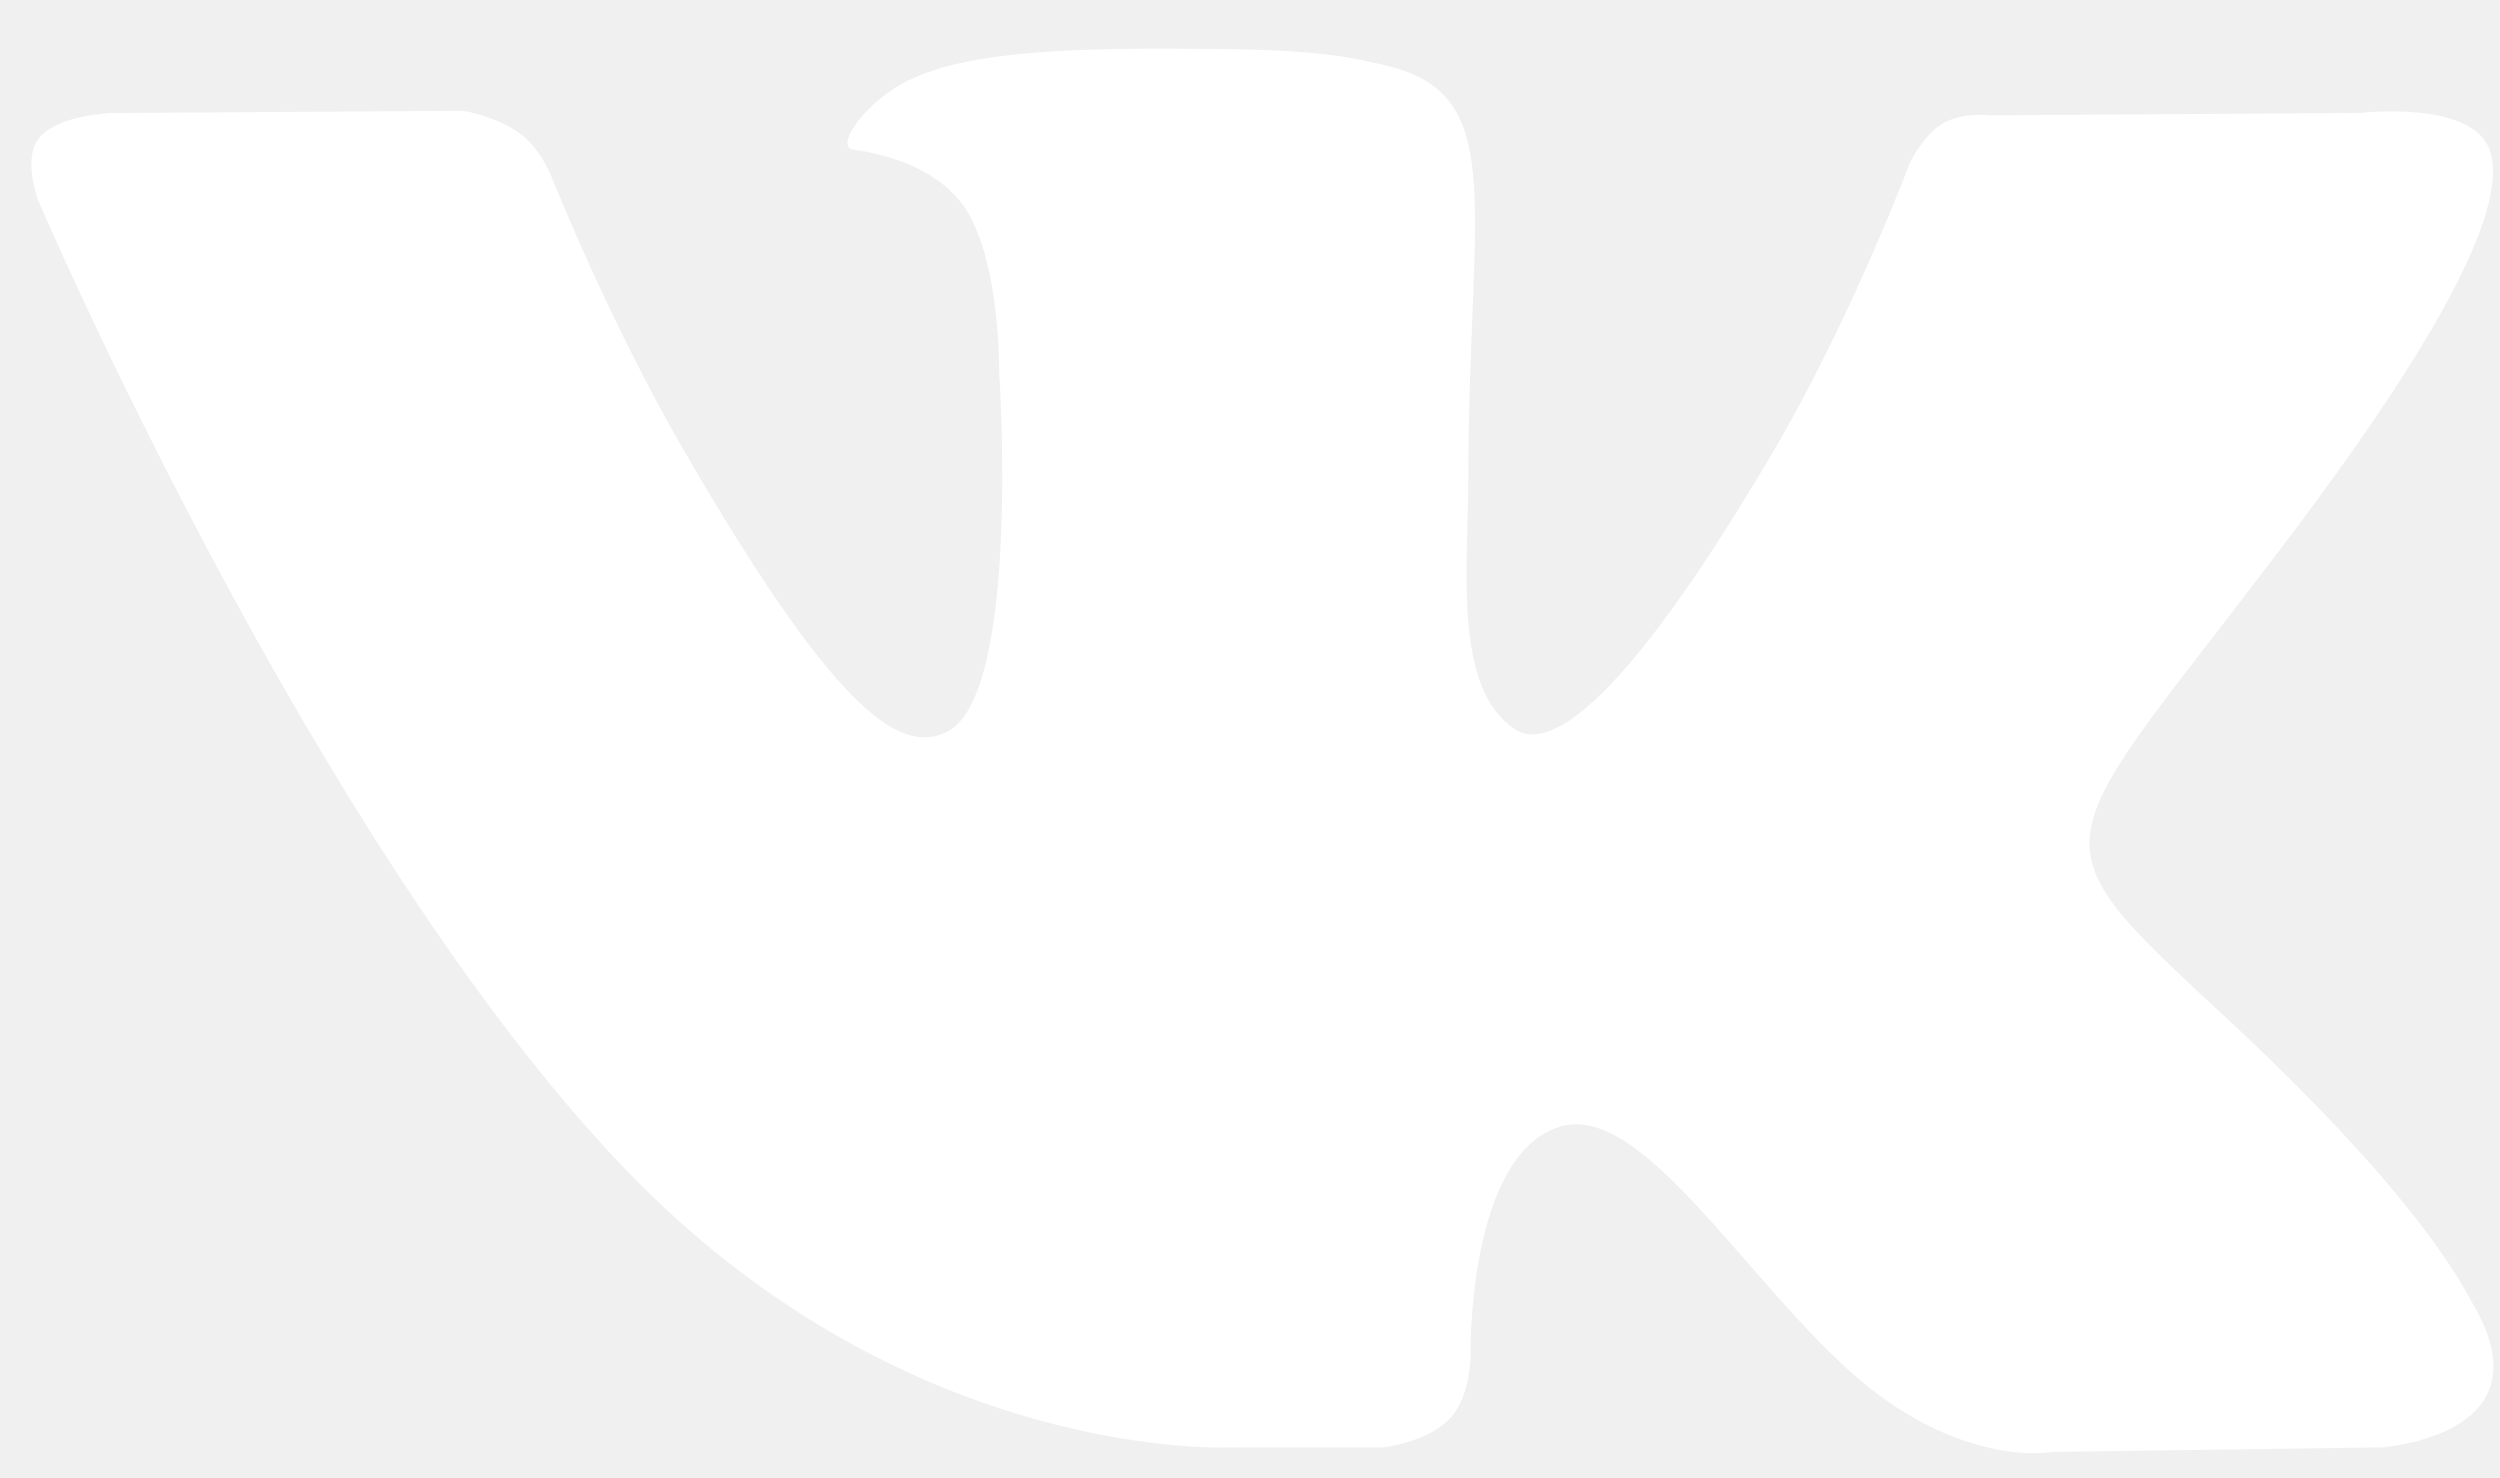
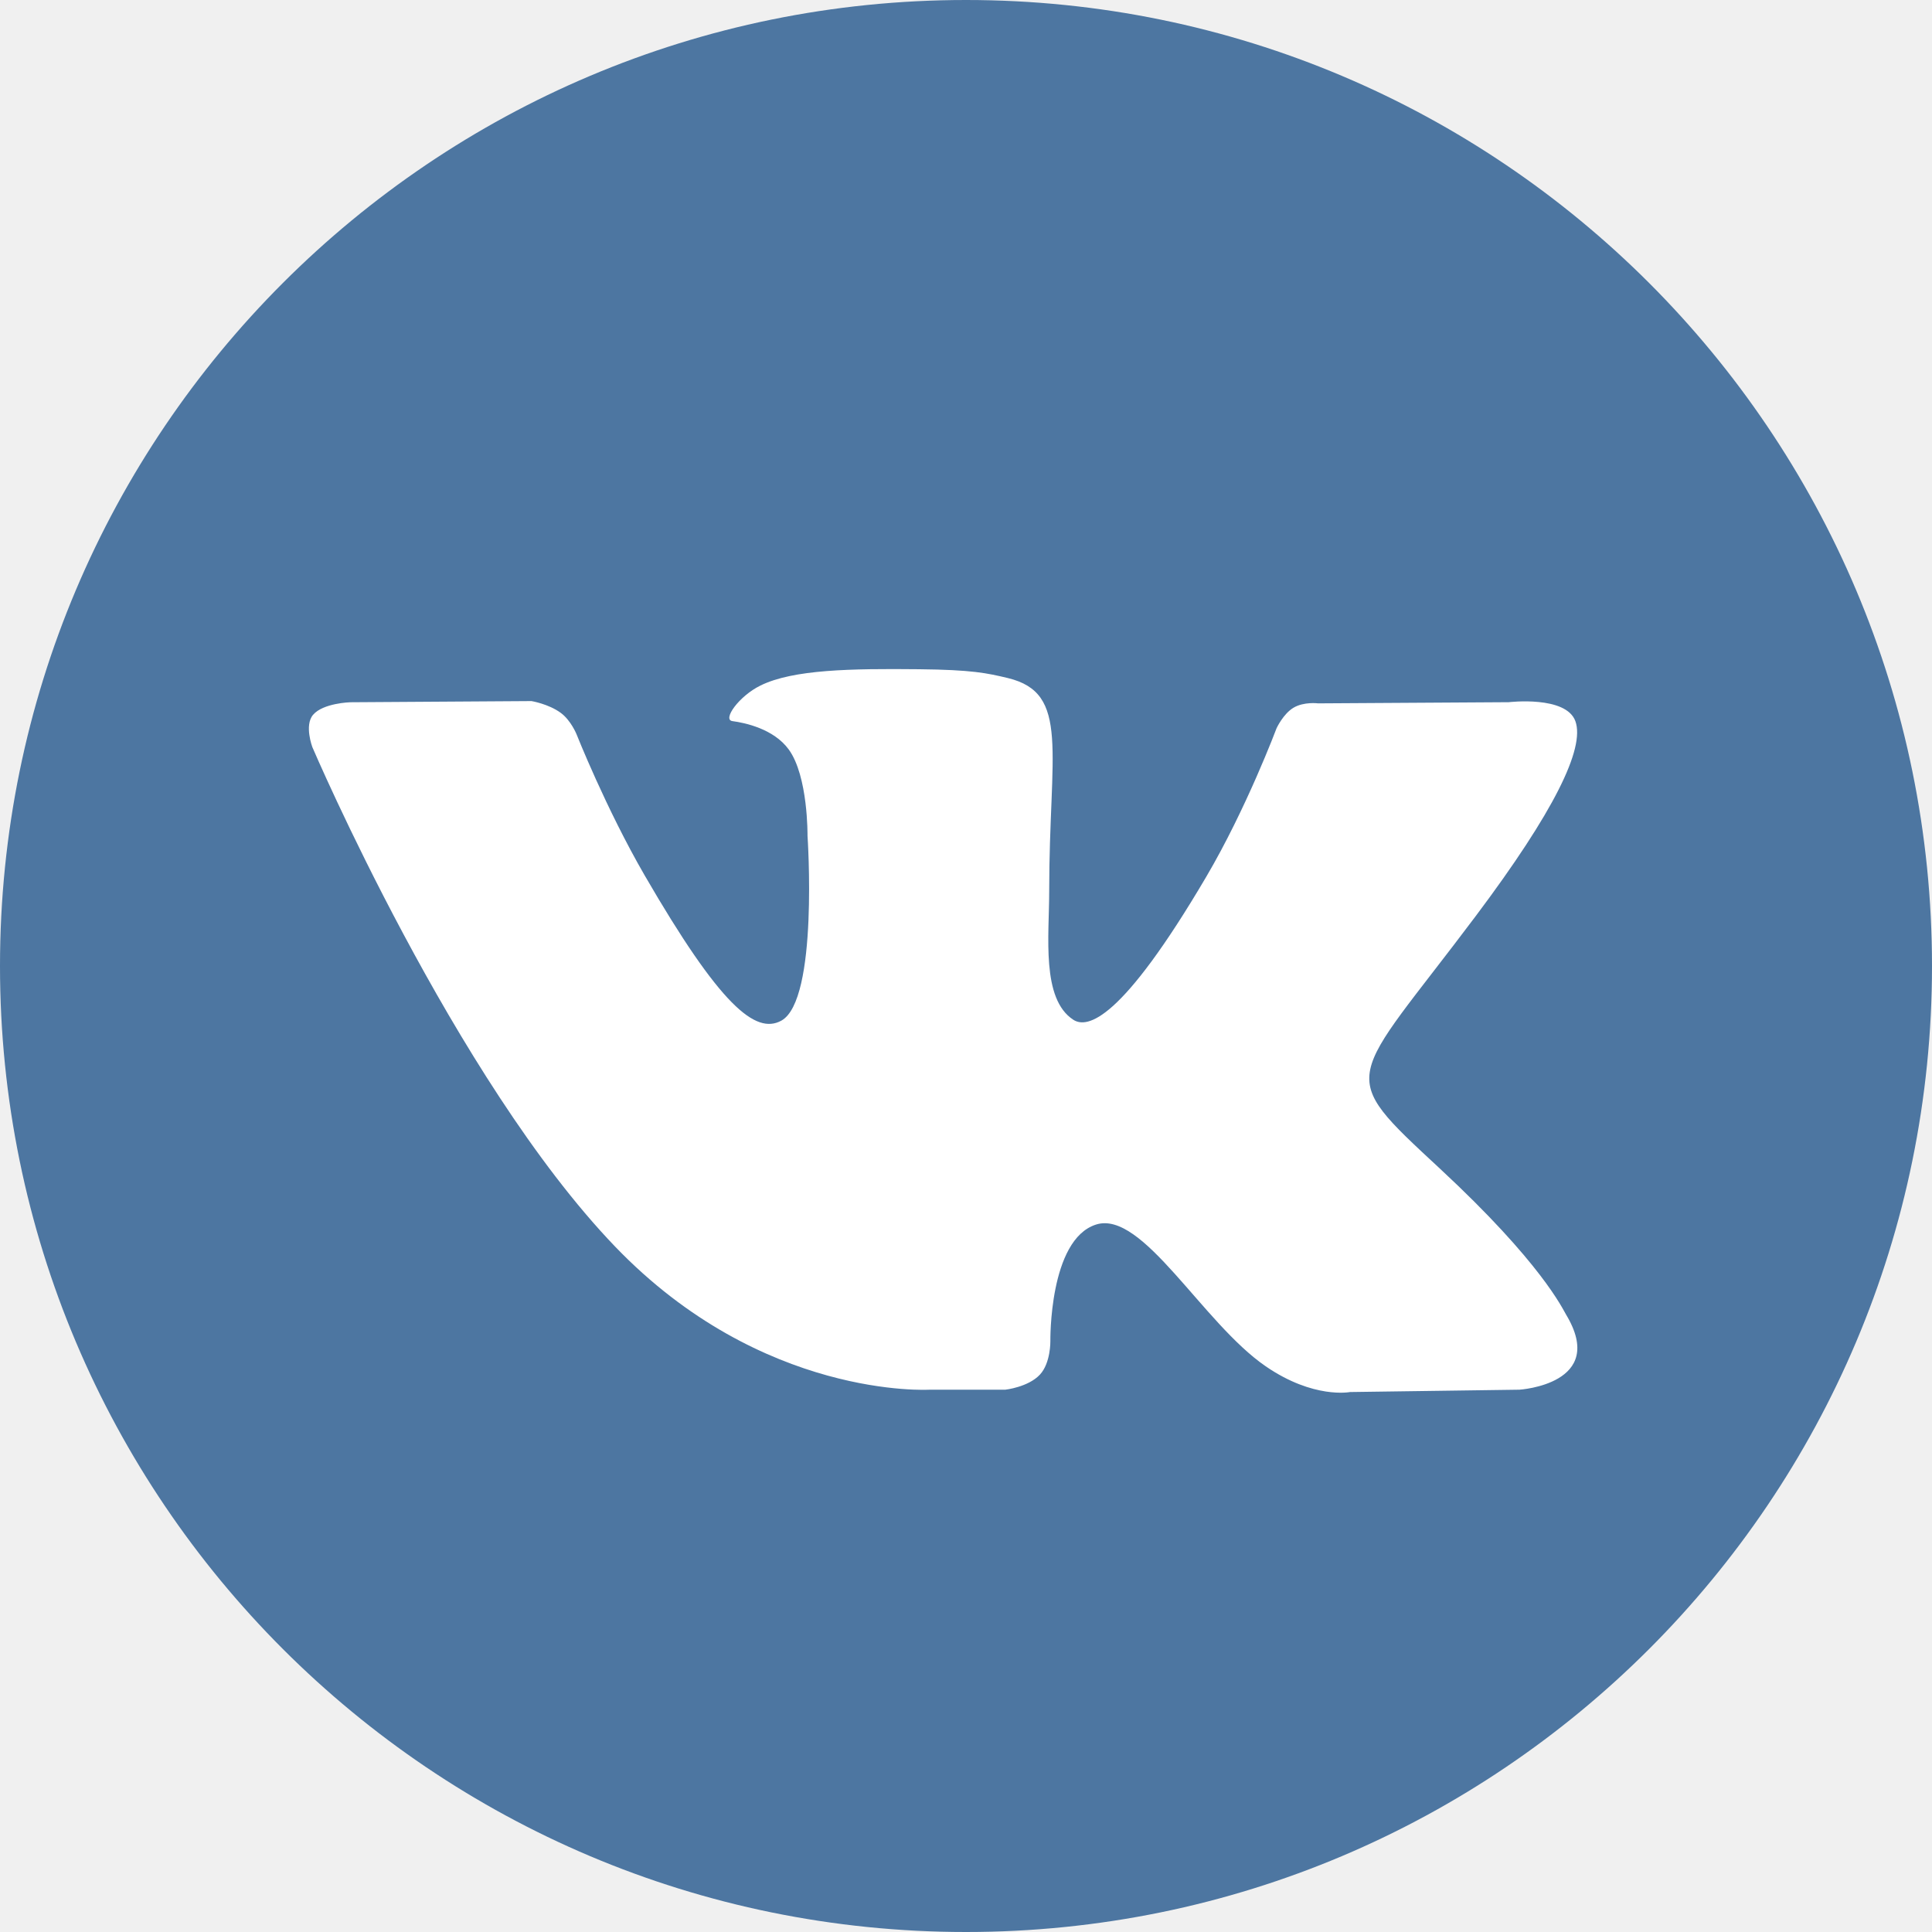
- <svg xmlns="http://www.w3.org/2000/svg" width="22" height="13" viewBox="0 0 22 13" fill="none">
-   <path fill-rule="evenodd" clip-rule="evenodd" d="M10.877 12.737H12.172C12.172 12.737 12.563 12.694 12.763 12.479C12.947 12.281 12.941 11.91 12.941 11.91C12.941 11.91 12.915 10.172 13.722 9.916C14.517 9.664 15.538 11.595 16.62 12.338C17.438 12.9 18.06 12.777 18.06 12.777L20.953 12.737C20.953 12.737 22.467 12.643 21.749 11.453C21.69 11.356 21.331 10.573 19.598 8.964C17.784 7.28 18.027 7.553 20.212 4.64C21.543 2.866 22.075 1.783 21.909 1.319C21.75 0.877 20.771 0.994 20.771 0.994L17.514 1.015C17.514 1.015 17.272 0.982 17.093 1.089C16.918 1.194 16.805 1.438 16.805 1.438C16.805 1.438 16.29 2.811 15.602 3.978C14.152 6.442 13.572 6.572 13.335 6.419C12.783 6.062 12.921 4.987 12.921 4.223C12.921 1.835 13.283 0.84 12.216 0.582C11.861 0.497 11.601 0.44 10.695 0.431C9.533 0.419 8.549 0.435 7.992 0.708C7.621 0.889 7.335 1.294 7.51 1.317C7.725 1.346 8.213 1.448 8.471 1.8C8.805 2.255 8.793 3.275 8.793 3.275C8.793 3.275 8.985 6.085 8.345 6.434C7.906 6.673 7.304 6.184 6.01 3.95C5.348 2.805 4.847 1.54 4.847 1.54C4.847 1.54 4.751 1.303 4.579 1.177C4.37 1.023 4.078 0.975 4.078 0.975L0.983 0.995C0.983 0.995 0.518 1.008 0.347 1.21C0.195 1.39 0.335 1.761 0.335 1.761C0.335 1.761 2.759 7.432 5.503 10.289C8.019 12.909 10.877 12.737 10.877 12.737Z" fill="white" />
+ <svg xmlns="http://www.w3.org/2000/svg" width="33" height="33" viewBox="0 0 33 33" fill="none">
+   <g clip-path="url(#clip0_12_57)">
+     <path d="M16.5 33C25.613 33 33 25.613 33 16.5C33 7.387 25.613 0 16.5 0C7.387 0 0 7.387 0 16.5C0 25.613 7.387 33 16.5 33Z" fill="#4D76A1" />
+     <path fill-rule="evenodd" clip-rule="evenodd" d="M15.877 23.737H17.172C17.172 23.737 17.563 23.694 17.763 23.479C17.947 23.281 17.941 22.91 17.941 22.91C17.941 22.91 17.915 21.172 18.722 20.916C19.517 20.664 20.538 22.596 21.62 23.338C22.438 23.9 23.06 23.777 23.06 23.777L25.953 23.737C25.953 23.737 27.467 23.643 26.749 22.453C26.69 22.356 26.331 21.573 24.598 19.964C22.784 18.28 23.027 18.553 25.212 15.64C26.543 13.866 27.075 12.783 26.909 12.319C26.75 11.877 25.771 11.994 25.771 11.994L22.514 12.014C22.514 12.014 22.272 11.982 22.093 12.089C21.918 12.194 21.805 12.438 21.805 12.438C21.805 12.438 21.29 13.811 20.602 14.979C19.152 17.442 18.572 17.572 18.334 17.419C17.783 17.062 17.921 15.987 17.921 15.223C17.921 12.835 18.283 11.84 17.216 11.582C16.861 11.497 16.601 11.44 15.695 11.431C14.533 11.419 13.549 11.435 12.992 11.708C12.621 11.889 12.335 12.294 12.51 12.317C12.725 12.346 13.213 12.448 13.471 12.8C13.805 13.255 13.793 14.275 13.793 14.275C13.793 14.275 13.985 17.085 13.345 17.434C12.906 17.673 12.304 17.184 11.01 14.95C10.348 13.805 9.847 12.54 9.847 12.54C9.847 12.54 9.751 12.303 9.579 12.177C9.37 12.023 9.078 11.975 9.078 11.975L5.983 11.995C5.983 11.995 5.518 12.008 5.347 12.21C5.195 12.389 5.335 12.761 5.335 12.761C5.335 12.761 7.759 18.431 10.503 21.289C13.019 23.909 15.877 23.737 15.877 23.737Z" fill="white" />
+   </g>
+   <defs>
+     <clipPath id="clip0_12_57">
+       <rect width="33" height="33" fill="white" />
+     </clipPath>
+   </defs>
</svg>
